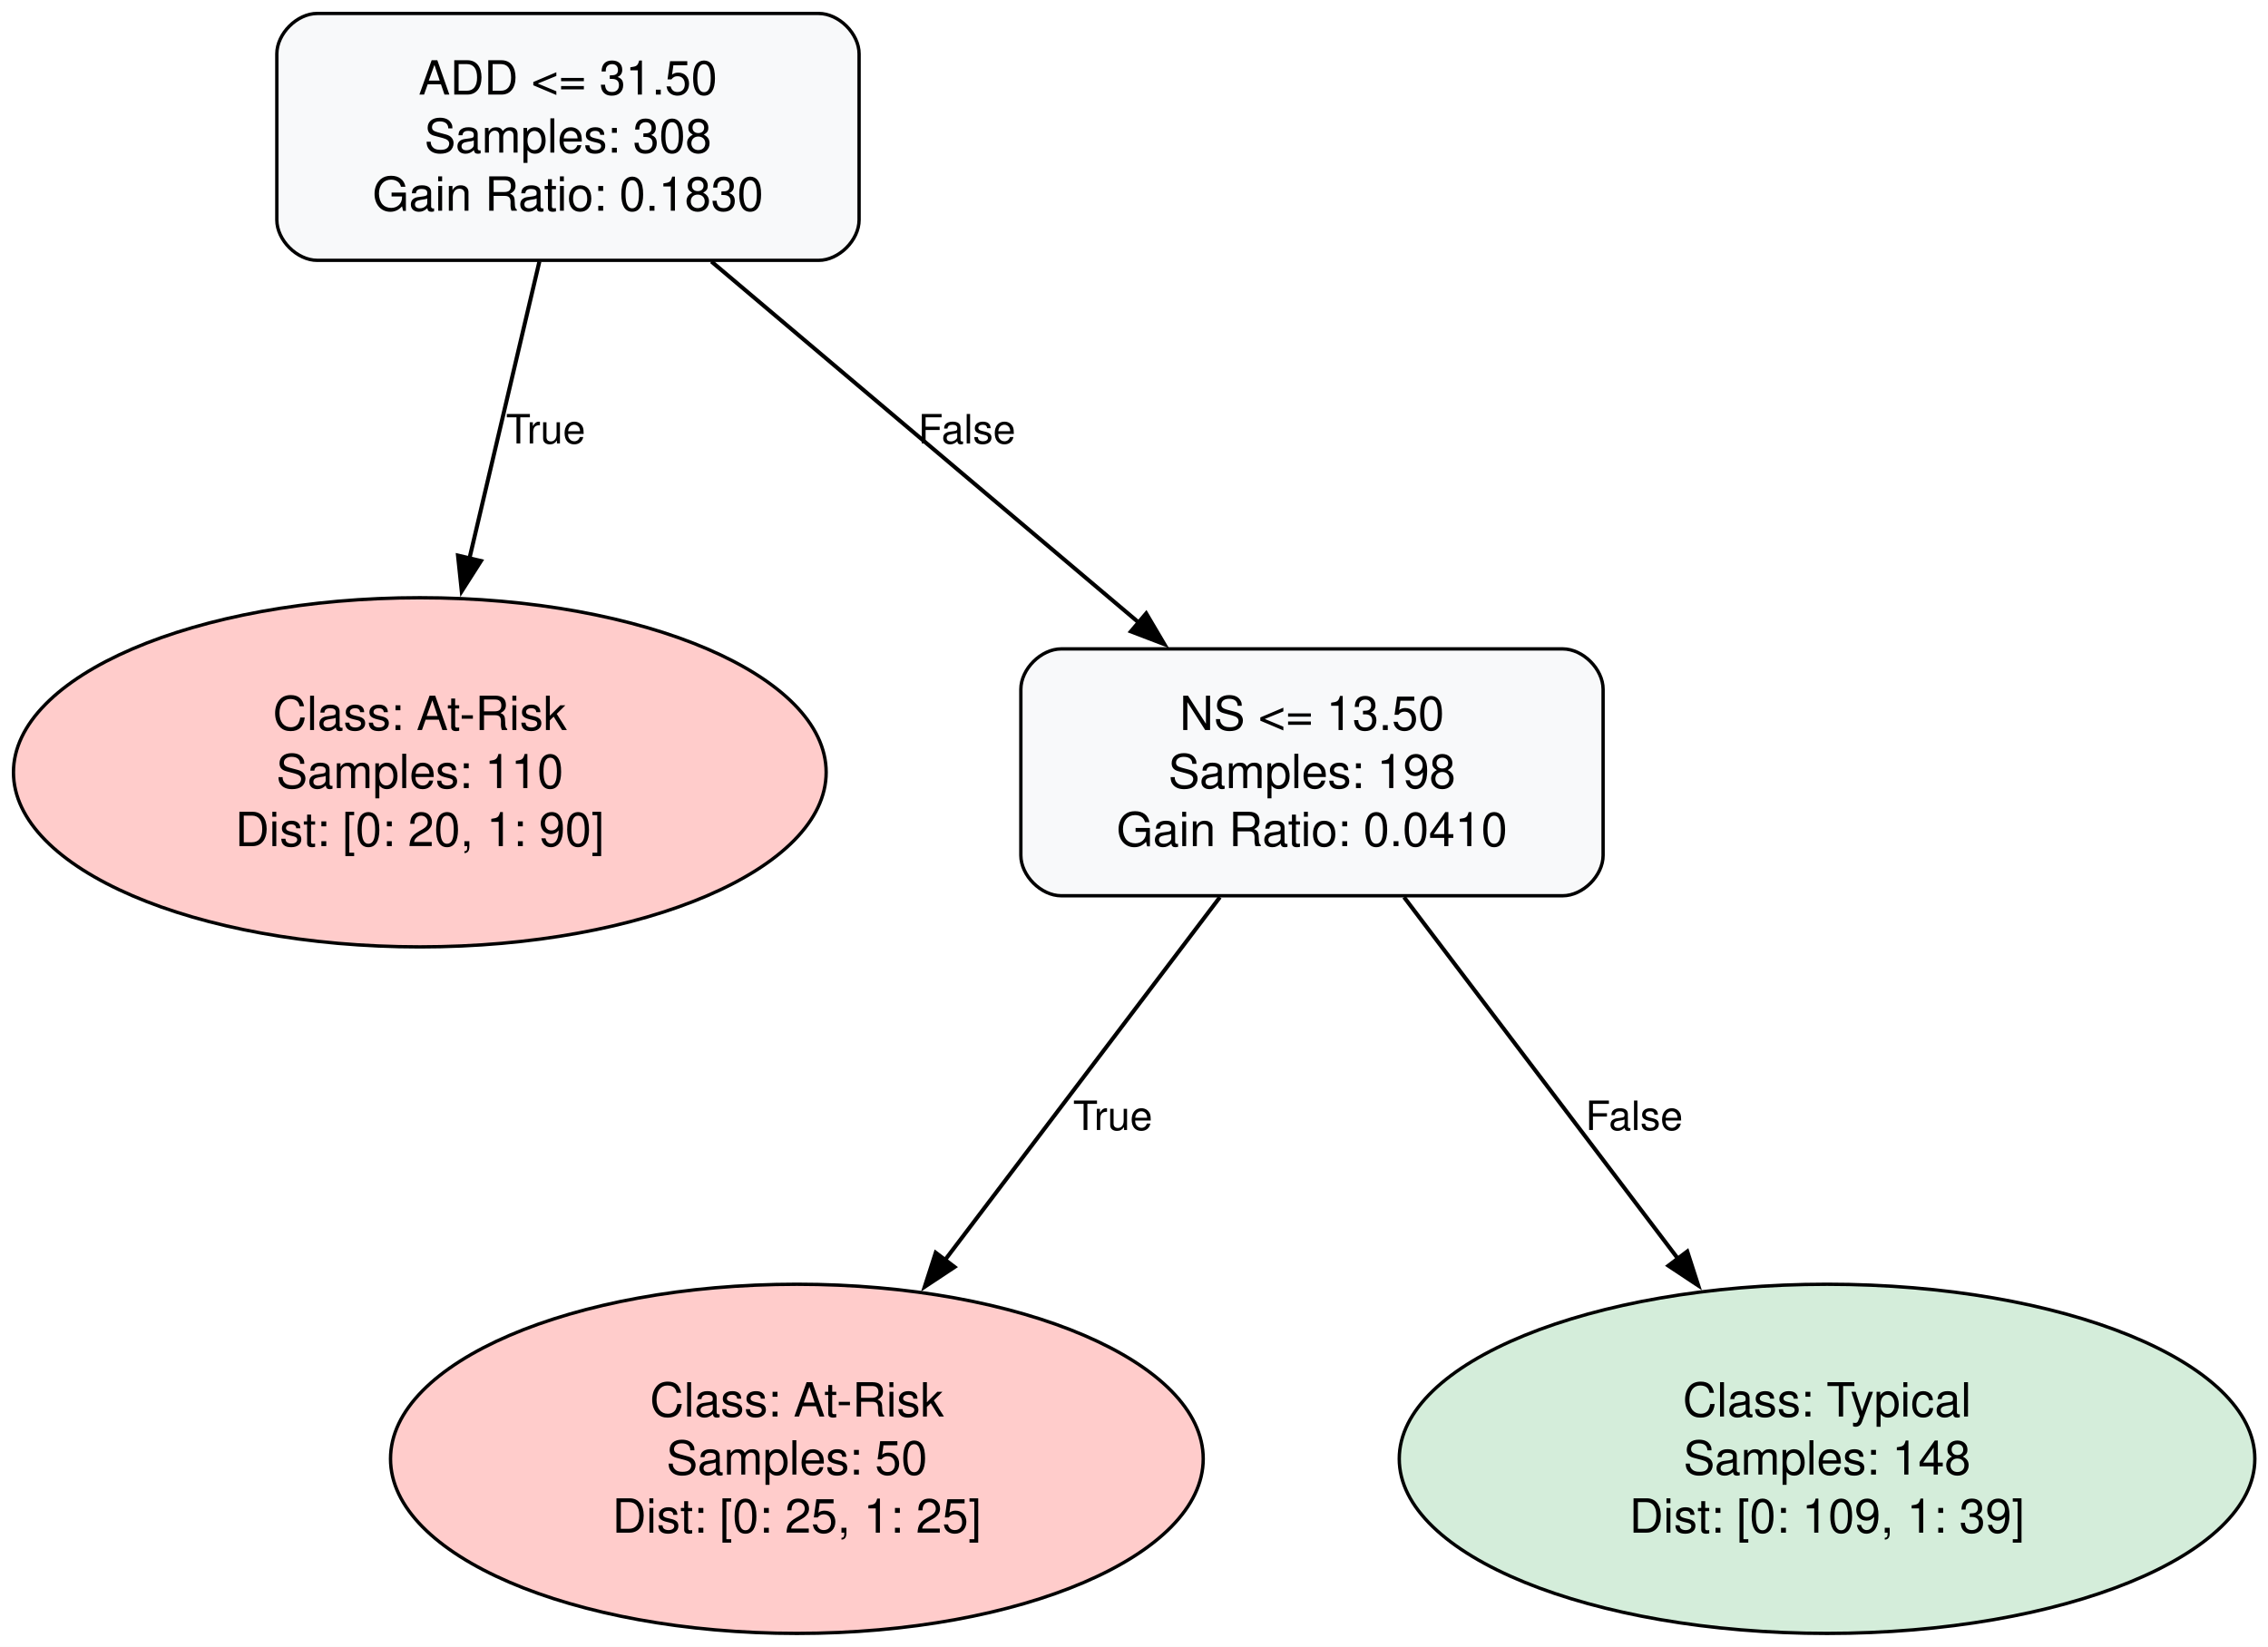
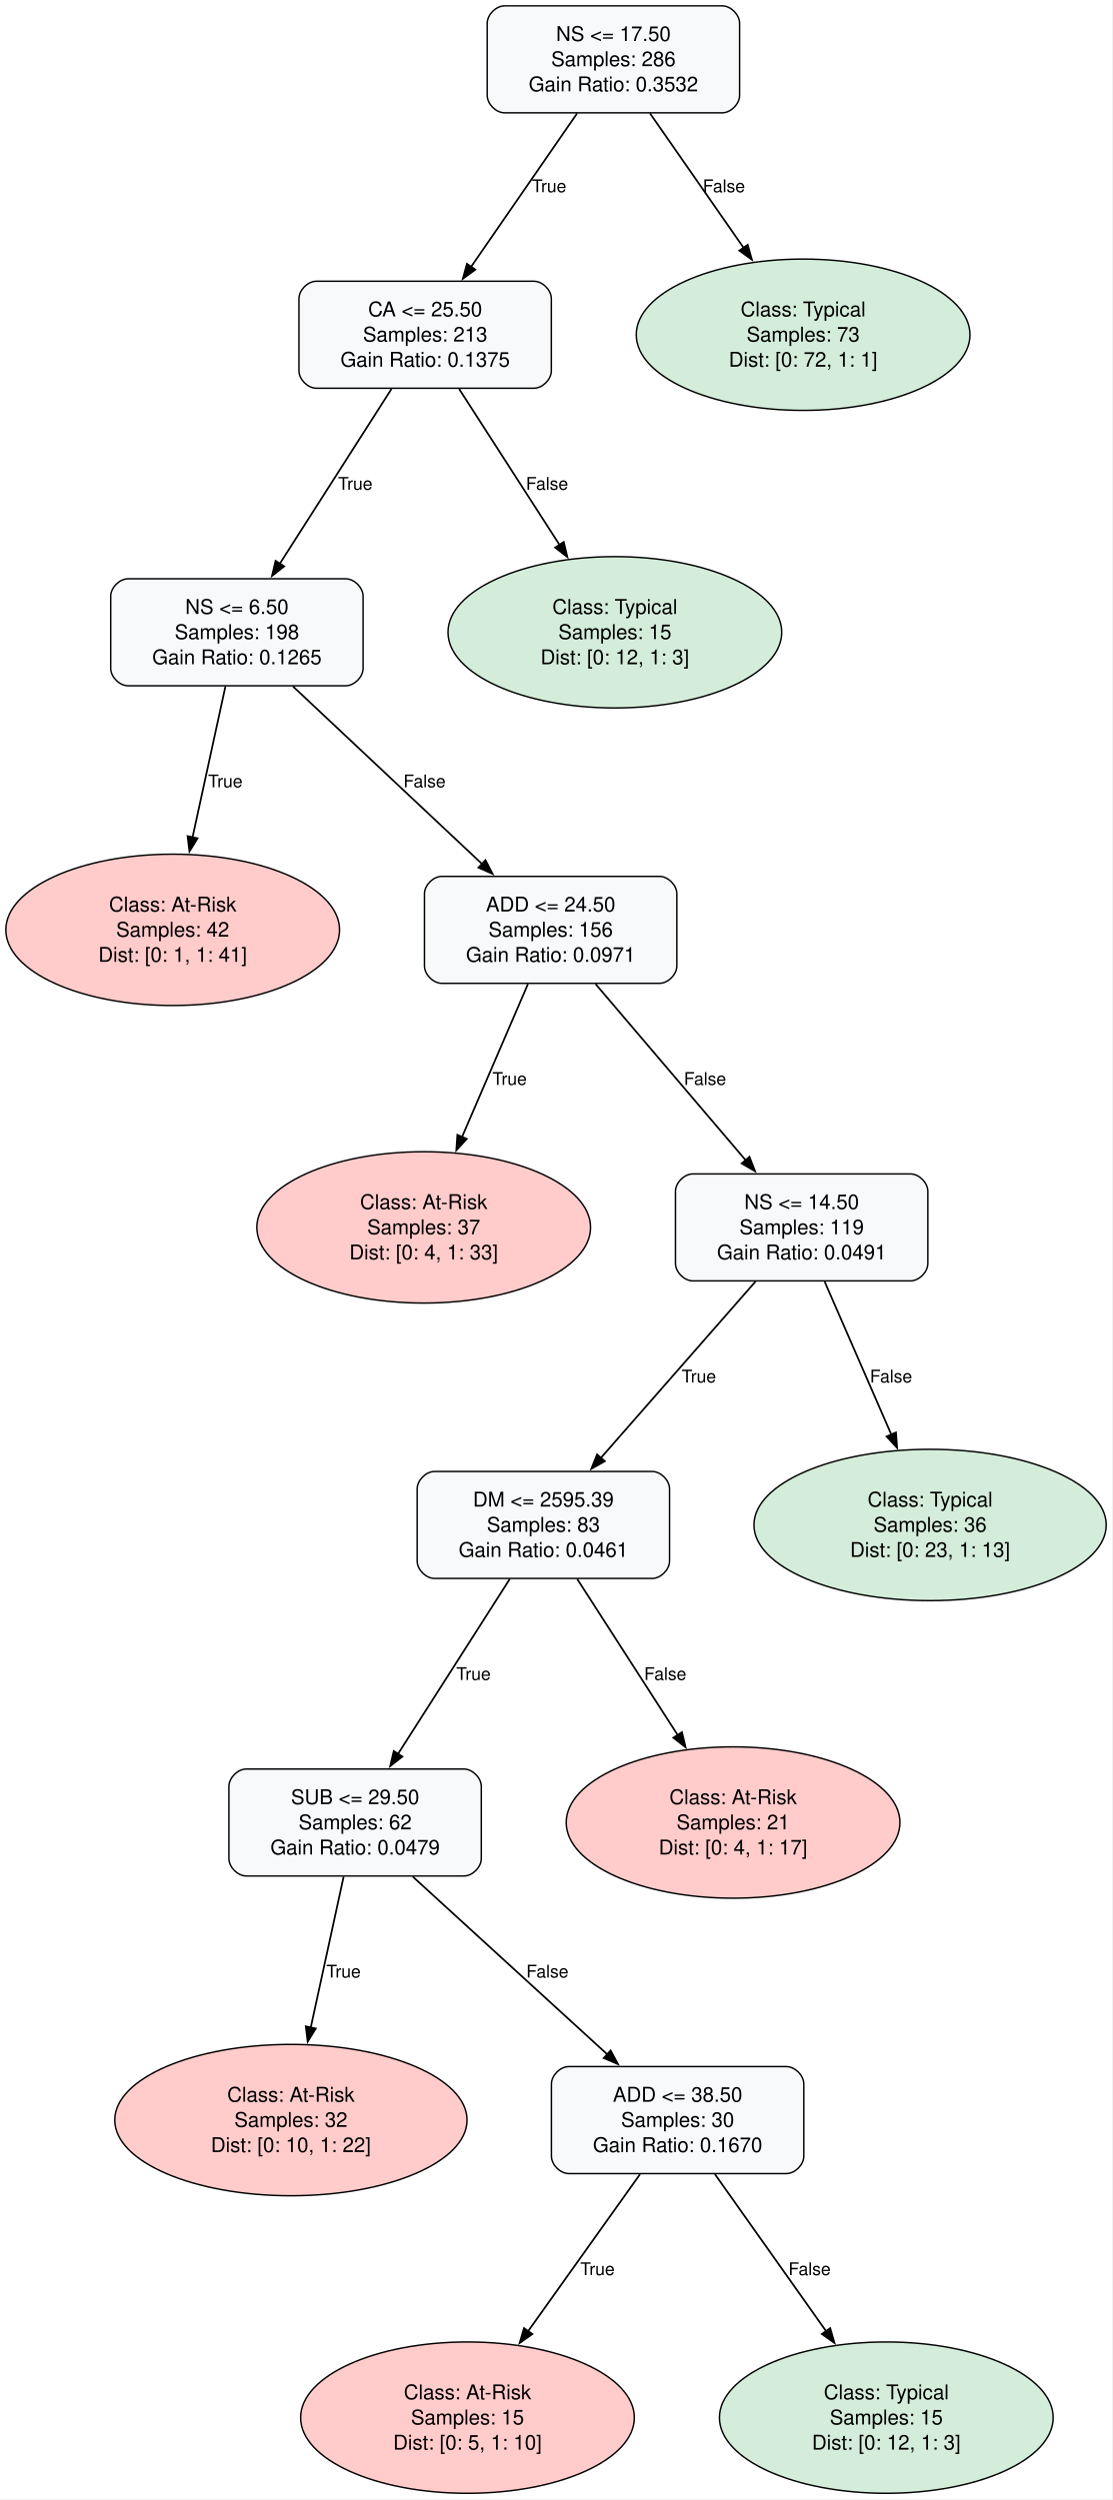
- <svg xmlns="http://www.w3.org/2000/svg" width="2807pt" height="2039pt" viewBox="0.00 0.00 2807.00 2039.00">
-   <g id="graph0" class="graph" transform="scale(4.16667 4.16667) rotate(0) translate(4 485.32)">
-     <polygon fill="white" stroke="none" points="-4,4 -4,-485.32 669.77,-485.32 669.77,4 -4,4" />
+ <svg xmlns="http://www.w3.org/2000/svg" width="3175pt" height="7138pt" viewBox="0.00 0.00 3175.00 7138.00">
+   <g id="graph0" class="graph" transform="scale(4.16667 4.16667) rotate(0) translate(4 1709.21)">
+     <polygon fill="white" stroke="none" points="-4,4 -4,-1709.21 758.04,-1709.21 758.04,4 -4,4" />
    <g id="node1" class="node">
-       <path fill="#f8f9fa" stroke="black" d="M239.18,-481.32C239.18,-481.32 90.23,-481.32 90.23,-481.32 84.23,-481.32 78.23,-475.32 78.23,-469.32 78.23,-469.32 78.23,-419.97 78.23,-419.97 78.23,-413.97 84.23,-407.97 90.23,-407.97 90.23,-407.97 239.18,-407.97 239.18,-407.97 245.18,-407.97 251.18,-413.97 251.18,-419.97 251.18,-419.97 251.18,-469.32 251.18,-469.32 251.18,-475.32 245.18,-481.32 239.18,-481.32" />
-       <text xml:space="preserve" text-anchor="middle" x="164.7" y="-457.22" font-family="Helvetica,sans-Serif" font-size="14.00">ADD &lt;= 31.50</text>
-       <text xml:space="preserve" text-anchor="middle" x="164.7" y="-439.97" font-family="Helvetica,sans-Serif" font-size="14.00">Samples: 308</text>
-       <text xml:space="preserve" text-anchor="middle" x="164.7" y="-422.72" font-family="Helvetica,sans-Serif" font-size="14.00">Gain Ratio: 0.1830</text>
+       <path fill="#f8f9fa" stroke="black" d="M490.81,-1705.21C490.81,-1705.21 341.86,-1705.21 341.86,-1705.21 335.86,-1705.21 329.86,-1699.21 329.86,-1693.21 329.86,-1693.21 329.86,-1643.86 329.86,-1643.86 329.86,-1637.86 335.86,-1631.86 341.86,-1631.86 341.86,-1631.86 490.81,-1631.86 490.81,-1631.86 496.81,-1631.86 502.81,-1637.86 502.81,-1643.86 502.81,-1643.86 502.81,-1693.21 502.81,-1693.21 502.81,-1699.21 496.81,-1705.21 490.81,-1705.21" />
+       <text xml:space="preserve" text-anchor="middle" x="416.34" y="-1681.11" font-family="Helvetica,sans-Serif" font-size="14.00">NS &lt;= 17.50</text>
+       <text xml:space="preserve" text-anchor="middle" x="416.34" y="-1663.86" font-family="Helvetica,sans-Serif" font-size="14.00">Samples: 286</text>
+       <text xml:space="preserve" text-anchor="middle" x="416.34" y="-1646.61" font-family="Helvetica,sans-Serif" font-size="14.00">Gain Ratio: 0.3532</text>
    </g>
    <g id="node2" class="node">
-       <ellipse fill="#ffcccb" stroke="black" cx="120.7" cy="-255.85" rx="120.7" ry="51.87" />
-       <text xml:space="preserve" text-anchor="middle" x="120.7" y="-268.42" font-family="Helvetica,sans-Serif" font-size="14.00">Class: At-Risk</text>
-       <text xml:space="preserve" text-anchor="middle" x="120.7" y="-251.17" font-family="Helvetica,sans-Serif" font-size="14.00">Samples: 110</text>
-       <text xml:space="preserve" text-anchor="middle" x="120.7" y="-233.92" font-family="Helvetica,sans-Serif" font-size="14.00">Dist: [0: 20, 1: 90]</text>
+       <path fill="#f8f9fa" stroke="black" d="M361.81,-1516.42C361.81,-1516.42 212.86,-1516.42 212.86,-1516.42 206.86,-1516.42 200.86,-1510.42 200.86,-1504.42 200.86,-1504.42 200.86,-1455.07 200.86,-1455.07 200.86,-1449.07 206.86,-1443.07 212.86,-1443.07 212.86,-1443.07 361.81,-1443.07 361.81,-1443.07 367.81,-1443.07 373.81,-1449.07 373.81,-1455.07 373.81,-1455.07 373.81,-1504.42 373.81,-1504.42 373.81,-1510.42 367.81,-1516.42 361.81,-1516.42" />
+       <text xml:space="preserve" text-anchor="middle" x="287.34" y="-1492.32" font-family="Helvetica,sans-Serif" font-size="14.00">CA &lt;= 25.50</text>
+       <text xml:space="preserve" text-anchor="middle" x="287.34" y="-1475.07" font-family="Helvetica,sans-Serif" font-size="14.00">Samples: 213</text>
+       <text xml:space="preserve" text-anchor="middle" x="287.34" y="-1457.82" font-family="Helvetica,sans-Serif" font-size="14.00">Gain Ratio: 0.1375</text>
    </g>
    <g id="edge1" class="edge">
-       <path fill="none" stroke="black" stroke-width="1.2" d="M156.22,-407.62C150.33,-382.64 142.34,-348.7 135.43,-319.35" />
-       <polygon fill="black" stroke="black" stroke-width="1.2" points="138.85,-318.64 133.15,-309.7 132.04,-320.24 138.85,-318.64" />
-       <text xml:space="preserve" text-anchor="middle" x="158.09" y="-353.57" font-family="Helvetica,sans-Serif" font-size="12.00">True</text>
+       <path fill="none" stroke="black" stroke-width="1.2" d="M391.47,-1631.52C370.77,-1601.54 341.17,-1558.69 318.82,-1526.33" />
+       <polygon fill="black" stroke="black" stroke-width="1.2" points="321.73,-1524.38 313.17,-1518.14 315.97,-1528.36 321.73,-1524.38" />
+       <text xml:space="preserve" text-anchor="middle" x="372.31" y="-1577.46" font-family="Helvetica,sans-Serif" font-size="12.00">True</text>
+     </g>
+     <g id="node17" class="node">
+       <ellipse fill="#d4edda" stroke="black" cx="546.34" cy="-1479.74" rx="114.34" ry="51.87" />
+       <text xml:space="preserve" text-anchor="middle" x="546.34" y="-1492.32" font-family="Helvetica,sans-Serif" font-size="14.00">Class: Typical</text>
+       <text xml:space="preserve" text-anchor="middle" x="546.34" y="-1475.07" font-family="Helvetica,sans-Serif" font-size="14.00">Samples: 73</text>
+       <text xml:space="preserve" text-anchor="middle" x="546.34" y="-1457.82" font-family="Helvetica,sans-Serif" font-size="14.00">Dist: [0: 72, 1: 1]</text>
+     </g>
+     <g id="edge16" class="edge">
+       <path fill="none" stroke="black" stroke-width="1.2" d="M441.4,-1631.52C459.58,-1605.4 484.56,-1569.52 505.58,-1539.3" />
+       <polygon fill="black" stroke="black" stroke-width="1.2" points="508.38,-1541.41 511.22,-1531.21 502.63,-1537.41 508.38,-1541.41" />
+       <text xml:space="preserve" text-anchor="middle" x="492.07" y="-1577.46" font-family="Helvetica,sans-Serif" font-size="12.00">False</text>
    </g>
    <g id="node3" class="node">
-       <path fill="#f8f9fa" stroke="black" d="M460.18,-292.52C460.18,-292.52 311.23,-292.52 311.23,-292.52 305.23,-292.52 299.23,-286.52 299.23,-280.52 299.23,-280.52 299.23,-231.17 299.23,-231.17 299.23,-225.17 305.23,-219.17 311.23,-219.17 311.23,-219.17 460.18,-219.17 460.18,-219.17 466.18,-219.17 472.18,-225.17 472.18,-231.17 472.18,-231.17 472.18,-280.52 472.18,-280.52 472.18,-286.52 466.18,-292.52 460.18,-292.52" />
-       <text xml:space="preserve" text-anchor="middle" x="385.7" y="-268.42" font-family="Helvetica,sans-Serif" font-size="14.00">NS &lt;= 13.50</text>
-       <text xml:space="preserve" text-anchor="middle" x="385.7" y="-251.17" font-family="Helvetica,sans-Serif" font-size="14.00">Samples: 198</text>
-       <text xml:space="preserve" text-anchor="middle" x="385.7" y="-233.92" font-family="Helvetica,sans-Serif" font-size="14.00">Gain Ratio: 0.0410</text>
+       <path fill="#f8f9fa" stroke="black" d="M232.81,-1312.44C232.81,-1312.44 83.86,-1312.44 83.86,-1312.44 77.86,-1312.44 71.86,-1306.44 71.86,-1300.44 71.86,-1300.44 71.86,-1251.09 71.86,-1251.09 71.86,-1245.09 77.86,-1239.09 83.86,-1239.09 83.86,-1239.09 232.81,-1239.09 232.81,-1239.09 238.81,-1239.09 244.81,-1245.09 244.81,-1251.09 244.81,-1251.09 244.81,-1300.44 244.81,-1300.44 244.81,-1306.44 238.81,-1312.44 232.81,-1312.44" />
+       <text xml:space="preserve" text-anchor="middle" x="158.34" y="-1288.34" font-family="Helvetica,sans-Serif" font-size="14.00">NS &lt;= 6.50</text>
+       <text xml:space="preserve" text-anchor="middle" x="158.34" y="-1271.09" font-family="Helvetica,sans-Serif" font-size="14.00">Samples: 198</text>
+       <text xml:space="preserve" text-anchor="middle" x="158.34" y="-1253.84" font-family="Helvetica,sans-Serif" font-size="14.00">Gain Ratio: 0.1265</text>
    </g>
    <g id="edge2" class="edge">
-       <path fill="none" stroke="black" stroke-width="1.2" d="M207.31,-407.62C243.54,-377 295.67,-332.95 334.23,-300.36" />
-       <polygon fill="black" stroke="black" stroke-width="1.2" points="336.46,-303.05 341.84,-293.93 331.94,-297.71 336.46,-303.05" />
-       <text xml:space="preserve" text-anchor="middle" x="283.2" y="-353.57" font-family="Helvetica,sans-Serif" font-size="12.00">False</text>
+       <path fill="none" stroke="black" stroke-width="1.2" d="M264.28,-1442.63C242.88,-1409.13 210.93,-1359.11 187.72,-1322.76" />
+       <polygon fill="black" stroke="black" stroke-width="1.2" points="190.73,-1320.97 182.4,-1314.43 184.83,-1324.74 190.73,-1320.97" />
+       <text xml:space="preserve" text-anchor="middle" x="239.46" y="-1373.48" font-family="Helvetica,sans-Serif" font-size="12.00">True</text>
+     </g>
+     <g id="node16" class="node">
+       <ellipse fill="#d4edda" stroke="black" cx="417.34" cy="-1275.76" rx="114.34" ry="51.87" />
+       <text xml:space="preserve" text-anchor="middle" x="417.34" y="-1288.34" font-family="Helvetica,sans-Serif" font-size="14.00">Class: Typical</text>
+       <text xml:space="preserve" text-anchor="middle" x="417.34" y="-1271.09" font-family="Helvetica,sans-Serif" font-size="14.00">Samples: 15</text>
+       <text xml:space="preserve" text-anchor="middle" x="417.34" y="-1253.84" font-family="Helvetica,sans-Serif" font-size="14.00">Dist: [0: 12, 1: 3]</text>
+     </g>
+     <g id="edge15" class="edge">
+       <path fill="none" stroke="black" stroke-width="1.2" d="M310.58,-1442.63C329.74,-1412.87 357.29,-1370.06 379.61,-1335.39" />
+       <polygon fill="black" stroke="black" stroke-width="1.2" points="382.3,-1337.67 384.77,-1327.37 376.41,-1333.88 382.3,-1337.67" />
+       <text xml:space="preserve" text-anchor="middle" x="370.86" y="-1373.48" font-family="Helvetica,sans-Serif" font-size="12.00">False</text>
    </g>
    <g id="node4" class="node">
-       <ellipse fill="#ffcccb" stroke="black" cx="232.7" cy="-51.87" rx="120.7" ry="51.87" />
-       <text xml:space="preserve" text-anchor="middle" x="232.7" y="-64.44" font-family="Helvetica,sans-Serif" font-size="14.00">Class: At-Risk</text>
-       <text xml:space="preserve" text-anchor="middle" x="232.7" y="-47.19" font-family="Helvetica,sans-Serif" font-size="14.00">Samples: 50</text>
-       <text xml:space="preserve" text-anchor="middle" x="232.7" y="-29.94" font-family="Helvetica,sans-Serif" font-size="14.00">Dist: [0: 25, 1: 25]</text>
+       <ellipse fill="#ffcccb" stroke="black" cx="114.34" cy="-1071.78" rx="114.34" ry="51.87" />
+       <text xml:space="preserve" text-anchor="middle" x="114.34" y="-1084.35" font-family="Helvetica,sans-Serif" font-size="14.00">Class: At-Risk</text>
+       <text xml:space="preserve" text-anchor="middle" x="114.34" y="-1067.1" font-family="Helvetica,sans-Serif" font-size="14.00">Samples: 42</text>
+       <text xml:space="preserve" text-anchor="middle" x="114.34" y="-1049.85" font-family="Helvetica,sans-Serif" font-size="14.00">Dist: [0: 1, 1: 41]</text>
    </g>
    <g id="edge3" class="edge">
-       <path fill="none" stroke="black" stroke-width="1.2" d="M358.35,-218.74C335.63,-188.74 302.87,-145.5 276.5,-110.68" />
-       <polygon fill="black" stroke="black" stroke-width="1.2" points="279.52,-108.87 270.69,-103.02 273.94,-113.1 279.52,-108.87" />
-       <text xml:space="preserve" text-anchor="middle" x="326.54" y="-149.58" font-family="Helvetica,sans-Serif" font-size="12.00">True</text>
+       <path fill="none" stroke="black" stroke-width="1.2" d="M150.47,-1238.65C144.21,-1209.9 135.3,-1168.99 127.89,-1134.99" />
+       <polygon fill="black" stroke="black" stroke-width="1.2" points="131.38,-1134.55 125.83,-1125.53 124.54,-1136.04 131.38,-1134.55" />
+       <text xml:space="preserve" text-anchor="middle" x="150.41" y="-1169.5" font-family="Helvetica,sans-Serif" font-size="12.00">True</text>
    </g>
    <g id="node5" class="node">
-       <ellipse fill="#d4edda" stroke="black" cx="538.7" cy="-51.87" rx="127.07" ry="51.87" />
-       <text xml:space="preserve" text-anchor="middle" x="538.7" y="-64.44" font-family="Helvetica,sans-Serif" font-size="14.00">Class: Typical</text>
-       <text xml:space="preserve" text-anchor="middle" x="538.7" y="-47.19" font-family="Helvetica,sans-Serif" font-size="14.00">Samples: 148</text>
-       <text xml:space="preserve" text-anchor="middle" x="538.7" y="-29.94" font-family="Helvetica,sans-Serif" font-size="14.00">Dist: [0: 109, 1: 39]</text>
+       <path fill="#f8f9fa" stroke="black" d="M447.81,-1108.45C447.81,-1108.45 298.86,-1108.45 298.86,-1108.45 292.86,-1108.45 286.86,-1102.45 286.86,-1096.45 286.86,-1096.45 286.86,-1047.1 286.86,-1047.1 286.86,-1041.1 292.86,-1035.1 298.86,-1035.1 298.86,-1035.1 447.81,-1035.1 447.81,-1035.1 453.81,-1035.1 459.81,-1041.1 459.81,-1047.1 459.81,-1047.1 459.81,-1096.45 459.81,-1096.45 459.81,-1102.45 453.81,-1108.45 447.81,-1108.45" />
+       <text xml:space="preserve" text-anchor="middle" x="373.34" y="-1084.35" font-family="Helvetica,sans-Serif" font-size="14.00">ADD &lt;= 24.50</text>
+       <text xml:space="preserve" text-anchor="middle" x="373.34" y="-1067.1" font-family="Helvetica,sans-Serif" font-size="14.00">Samples: 156</text>
+       <text xml:space="preserve" text-anchor="middle" x="373.34" y="-1049.85" font-family="Helvetica,sans-Serif" font-size="14.00">Gain Ratio: 0.0971</text>
    </g>
    <g id="edge4" class="edge">
-       <path fill="none" stroke="black" stroke-width="1.2" d="M413.06,-218.74C435.7,-188.84 468.31,-145.8 494.63,-111.05" />
-       <polygon fill="black" stroke="black" stroke-width="1.2" points="497.18,-113.48 500.43,-103.39 491.6,-109.25 497.18,-113.48" />
-       <text xml:space="preserve" text-anchor="middle" x="481.42" y="-149.58" font-family="Helvetica,sans-Serif" font-size="12.00">False</text>
+       <path fill="none" stroke="black" stroke-width="1.2" d="M196.78,-1238.65C233.05,-1204.58 287.51,-1153.41 326.34,-1116.93" />
+       <polygon fill="black" stroke="black" stroke-width="1.2" points="328.66,-1119.56 333.55,-1110.16 323.86,-1114.46 328.66,-1119.56" />
+       <text xml:space="preserve" text-anchor="middle" x="286.91" y="-1169.5" font-family="Helvetica,sans-Serif" font-size="12.00">False</text>
+     </g>
+     <g id="node6" class="node">
+       <ellipse fill="#ffcccb" stroke="black" cx="286.34" cy="-867.8" rx="114.34" ry="51.87" />
+       <text xml:space="preserve" text-anchor="middle" x="286.34" y="-880.37" font-family="Helvetica,sans-Serif" font-size="14.00">Class: At-Risk</text>
+       <text xml:space="preserve" text-anchor="middle" x="286.34" y="-863.12" font-family="Helvetica,sans-Serif" font-size="14.00">Samples: 37</text>
+       <text xml:space="preserve" text-anchor="middle" x="286.34" y="-845.87" font-family="Helvetica,sans-Serif" font-size="14.00">Dist: [0: 4, 1: 33]</text>
+     </g>
+     <g id="edge5" class="edge">
+       <path fill="none" stroke="black" stroke-width="1.2" d="M357.79,-1034.67C345.26,-1005.59 327.37,-964.07 312.63,-929.84" />
+       <polygon fill="black" stroke="black" stroke-width="1.2" points="315.86,-928.48 308.69,-920.68 309.43,-931.25 315.86,-928.48" />
+       <text xml:space="preserve" text-anchor="middle" x="345.2" y="-965.51" font-family="Helvetica,sans-Serif" font-size="12.00">True</text>
+     </g>
+     <g id="node7" class="node">
+       <path fill="#f8f9fa" stroke="black" d="M619.81,-904.47C619.81,-904.47 470.86,-904.47 470.86,-904.47 464.86,-904.47 458.86,-898.47 458.86,-892.47 458.86,-892.47 458.86,-843.12 458.86,-843.12 458.86,-837.12 464.86,-831.12 470.86,-831.12 470.86,-831.12 619.81,-831.12 619.81,-831.12 625.81,-831.12 631.81,-837.12 631.81,-843.12 631.81,-843.12 631.81,-892.47 631.81,-892.47 631.81,-898.47 625.81,-904.47 619.81,-904.47" />
+       <text xml:space="preserve" text-anchor="middle" x="545.34" y="-880.37" font-family="Helvetica,sans-Serif" font-size="14.00">NS &lt;= 14.50</text>
+       <text xml:space="preserve" text-anchor="middle" x="545.34" y="-863.12" font-family="Helvetica,sans-Serif" font-size="14.00">Samples: 119</text>
+       <text xml:space="preserve" text-anchor="middle" x="545.34" y="-845.87" font-family="Helvetica,sans-Serif" font-size="14.00">Gain Ratio: 0.0491</text>
+     </g>
+     <g id="edge6" class="edge">
+       <path fill="none" stroke="black" stroke-width="1.2" d="M404.09,-1034.67C432.86,-1000.88 475.94,-950.29 506.96,-913.87" />
+       <polygon fill="black" stroke="black" stroke-width="1.2" points="509.57,-916.2 513.39,-906.32 504.24,-911.66 509.57,-916.2" />
+       <text xml:space="preserve" text-anchor="middle" x="479.12" y="-965.51" font-family="Helvetica,sans-Serif" font-size="12.00">False</text>
+     </g>
+     <g id="node8" class="node">
+       <path fill="#f8f9fa" stroke="black" d="M442.81,-700.49C442.81,-700.49 293.86,-700.49 293.86,-700.49 287.86,-700.49 281.86,-694.49 281.86,-688.49 281.86,-688.49 281.86,-639.14 281.86,-639.14 281.86,-633.14 287.86,-627.14 293.86,-627.14 293.86,-627.14 442.81,-627.14 442.81,-627.14 448.81,-627.14 454.81,-633.14 454.81,-639.14 454.81,-639.14 454.81,-688.49 454.81,-688.49 454.81,-694.49 448.81,-700.49 442.81,-700.49" />
+       <text xml:space="preserve" text-anchor="middle" x="368.34" y="-676.39" font-family="Helvetica,sans-Serif" font-size="14.00">DM &lt;= 2595.39</text>
+       <text xml:space="preserve" text-anchor="middle" x="368.34" y="-659.14" font-family="Helvetica,sans-Serif" font-size="14.00">Samples: 83</text>
+       <text xml:space="preserve" text-anchor="middle" x="368.34" y="-641.89" font-family="Helvetica,sans-Serif" font-size="14.00">Gain Ratio: 0.0461</text>
+     </g>
+     <g id="edge7" class="edge">
+       <path fill="none" stroke="black" stroke-width="1.2" d="M513.7,-830.69C483.96,-796.76 439.38,-745.88 407.43,-709.42" />
+       <polygon fill="black" stroke="black" stroke-width="1.2" points="410.43,-707.53 401.2,-702.32 405.16,-712.15 410.43,-707.53" />
+       <text xml:space="preserve" text-anchor="middle" x="474.9" y="-761.53" font-family="Helvetica,sans-Serif" font-size="12.00">True</text>
+     </g>
+     <g id="node15" class="node">
+       <ellipse fill="#d4edda" stroke="black" cx="633.34" cy="-663.81" rx="120.7" ry="51.87" />
+       <text xml:space="preserve" text-anchor="middle" x="633.34" y="-676.39" font-family="Helvetica,sans-Serif" font-size="14.00">Class: Typical</text>
+       <text xml:space="preserve" text-anchor="middle" x="633.34" y="-659.14" font-family="Helvetica,sans-Serif" font-size="14.00">Samples: 36</text>
+       <text xml:space="preserve" text-anchor="middle" x="633.34" y="-641.89" font-family="Helvetica,sans-Serif" font-size="14.00">Dist: [0: 23, 1: 13]</text>
+     </g>
+     <g id="edge14" class="edge">
+       <path fill="none" stroke="black" stroke-width="1.2" d="M561.07,-830.69C573.74,-801.61 591.83,-760.08 606.74,-725.86" />
+       <polygon fill="black" stroke="black" stroke-width="1.2" points="609.95,-727.26 610.74,-716.69 603.53,-724.46 609.95,-727.26" />
+       <text xml:space="preserve" text-anchor="middle" x="606.6" y="-761.53" font-family="Helvetica,sans-Serif" font-size="12.00">False</text>
+     </g>
+     <g id="node9" class="node">
+       <path fill="#f8f9fa" stroke="black" d="M313.81,-496.51C313.81,-496.51 164.86,-496.51 164.86,-496.51 158.86,-496.51 152.86,-490.51 152.86,-484.51 152.86,-484.51 152.86,-435.16 152.86,-435.16 152.86,-429.16 158.86,-423.16 164.86,-423.16 164.86,-423.16 313.81,-423.16 313.81,-423.16 319.81,-423.16 325.81,-429.16 325.81,-435.16 325.81,-435.16 325.81,-484.51 325.81,-484.51 325.81,-490.51 319.81,-496.51 313.81,-496.51" />
+       <text xml:space="preserve" text-anchor="middle" x="239.34" y="-472.41" font-family="Helvetica,sans-Serif" font-size="14.00">SUB &lt;= 29.50</text>
+       <text xml:space="preserve" text-anchor="middle" x="239.34" y="-455.16" font-family="Helvetica,sans-Serif" font-size="14.00">Samples: 62</text>
+       <text xml:space="preserve" text-anchor="middle" x="239.34" y="-437.91" font-family="Helvetica,sans-Serif" font-size="14.00">Gain Ratio: 0.0479</text>
+     </g>
+     <g id="edge8" class="edge">
+       <path fill="none" stroke="black" stroke-width="1.2" d="M345.28,-626.7C323.88,-593.2 291.93,-543.18 268.72,-506.83" />
+       <polygon fill="black" stroke="black" stroke-width="1.2" points="271.73,-505.04 263.4,-498.5 265.83,-508.81 271.73,-505.04" />
+       <text xml:space="preserve" text-anchor="middle" x="320.46" y="-557.55" font-family="Helvetica,sans-Serif" font-size="12.00">True</text>
+     </g>
+     <g id="node14" class="node">
+       <ellipse fill="#ffcccb" stroke="black" cx="498.34" cy="-459.83" rx="114.34" ry="51.87" />
+       <text xml:space="preserve" text-anchor="middle" x="498.34" y="-472.41" font-family="Helvetica,sans-Serif" font-size="14.00">Class: At-Risk</text>
+       <text xml:space="preserve" text-anchor="middle" x="498.34" y="-455.16" font-family="Helvetica,sans-Serif" font-size="14.00">Samples: 21</text>
+       <text xml:space="preserve" text-anchor="middle" x="498.34" y="-437.91" font-family="Helvetica,sans-Serif" font-size="14.00">Dist: [0: 4, 1: 17]</text>
+     </g>
+     <g id="edge13" class="edge">
+       <path fill="none" stroke="black" stroke-width="1.2" d="M391.58,-626.7C410.74,-596.94 438.29,-554.13 460.61,-519.45" />
+       <polygon fill="black" stroke="black" stroke-width="1.2" points="463.3,-521.74 465.77,-511.44 457.41,-517.95 463.3,-521.74" />
+       <text xml:space="preserve" text-anchor="middle" x="451.86" y="-557.55" font-family="Helvetica,sans-Serif" font-size="12.00">False</text>
+     </g>
+     <g id="node10" class="node">
+       <ellipse fill="#ffcccb" stroke="black" cx="195.34" cy="-255.85" rx="120.7" ry="51.87" />
+       <text xml:space="preserve" text-anchor="middle" x="195.34" y="-268.42" font-family="Helvetica,sans-Serif" font-size="14.00">Class: At-Risk</text>
+       <text xml:space="preserve" text-anchor="middle" x="195.34" y="-251.17" font-family="Helvetica,sans-Serif" font-size="14.00">Samples: 32</text>
+       <text xml:space="preserve" text-anchor="middle" x="195.34" y="-233.92" font-family="Helvetica,sans-Serif" font-size="14.00">Dist: [0: 10, 1: 22]</text>
+     </g>
+     <g id="edge9" class="edge">
+       <path fill="none" stroke="black" stroke-width="1.2" d="M231.47,-422.72C225.21,-393.97 216.3,-353.06 208.89,-319.06" />
+       <polygon fill="black" stroke="black" stroke-width="1.2" points="212.38,-318.62 206.83,-309.6 205.54,-320.11 212.38,-318.62" />
+       <text xml:space="preserve" text-anchor="middle" x="231.41" y="-353.57" font-family="Helvetica,sans-Serif" font-size="12.00">True</text>
+     </g>
+     <g id="node11" class="node">
+       <path fill="#f8f9fa" stroke="black" d="M534.81,-292.52C534.81,-292.52 385.86,-292.52 385.86,-292.52 379.86,-292.52 373.86,-286.52 373.86,-280.52 373.86,-280.52 373.86,-231.17 373.86,-231.17 373.86,-225.17 379.86,-219.17 385.86,-219.17 385.86,-219.17 534.81,-219.17 534.81,-219.17 540.81,-219.17 546.81,-225.17 546.81,-231.17 546.81,-231.17 546.81,-280.52 546.81,-280.52 546.81,-286.52 540.81,-292.52 534.81,-292.52" />
+       <text xml:space="preserve" text-anchor="middle" x="460.34" y="-268.42" font-family="Helvetica,sans-Serif" font-size="14.00">ADD &lt;= 38.50</text>
+       <text xml:space="preserve" text-anchor="middle" x="460.34" y="-251.17" font-family="Helvetica,sans-Serif" font-size="14.00">Samples: 30</text>
+       <text xml:space="preserve" text-anchor="middle" x="460.34" y="-233.92" font-family="Helvetica,sans-Serif" font-size="14.00">Gain Ratio: 0.1670</text>
+     </g>
+     <g id="edge10" class="edge">
+       <path fill="none" stroke="black" stroke-width="1.2" d="M278.85,-422.72C316.21,-388.58 372.35,-337.27 412.28,-300.77" />
+       <polygon fill="black" stroke="black" stroke-width="1.2" points="414.44,-303.54 419.46,-294.21 409.72,-298.37 414.44,-303.54" />
+       <text xml:space="preserve" text-anchor="middle" x="371.09" y="-353.57" font-family="Helvetica,sans-Serif" font-size="12.00">False</text>
+     </g>
+     <g id="node12" class="node">
+       <ellipse fill="#ffcccb" stroke="black" cx="316.34" cy="-51.87" rx="114.34" ry="51.87" />
+       <text xml:space="preserve" text-anchor="middle" x="316.34" y="-64.44" font-family="Helvetica,sans-Serif" font-size="14.00">Class: At-Risk</text>
+       <text xml:space="preserve" text-anchor="middle" x="316.34" y="-47.19" font-family="Helvetica,sans-Serif" font-size="14.00">Samples: 15</text>
+       <text xml:space="preserve" text-anchor="middle" x="316.34" y="-29.94" font-family="Helvetica,sans-Serif" font-size="14.00">Dist: [0: 5, 1: 10]</text>
+     </g>
+     <g id="edge11" class="edge">
+       <path fill="none" stroke="black" stroke-width="1.2" d="M434.59,-218.74C413.3,-188.87 382.64,-145.86 357.88,-111.13" />
+       <polygon fill="black" stroke="black" stroke-width="1.2" points="360.77,-109.16 352.11,-103.05 355.07,-113.22 360.77,-109.16" />
+       <text xml:space="preserve" text-anchor="middle" x="405.41" y="-149.58" font-family="Helvetica,sans-Serif" font-size="12.00">True</text>
+     </g>
+     <g id="node13" class="node">
+       <ellipse fill="#d4edda" stroke="black" cx="603.34" cy="-51.87" rx="114.34" ry="51.87" />
+       <text xml:space="preserve" text-anchor="middle" x="603.34" y="-64.44" font-family="Helvetica,sans-Serif" font-size="14.00">Class: Typical</text>
+       <text xml:space="preserve" text-anchor="middle" x="603.34" y="-47.19" font-family="Helvetica,sans-Serif" font-size="14.00">Samples: 15</text>
+       <text xml:space="preserve" text-anchor="middle" x="603.34" y="-29.94" font-family="Helvetica,sans-Serif" font-size="14.00">Dist: [0: 12, 1: 3]</text>
+     </g>
+     <g id="edge12" class="edge">
+       <path fill="none" stroke="black" stroke-width="1.2" d="M485.9,-218.74C507.05,-188.87 537.5,-145.86 562.09,-111.13" />
+       <polygon fill="black" stroke="black" stroke-width="1.2" points="564.89,-113.23 567.81,-103.05 559.18,-109.19 564.89,-113.23" />
+       <text xml:space="preserve" text-anchor="middle" x="550.75" y="-149.58" font-family="Helvetica,sans-Serif" font-size="12.00">False</text>
    </g>
  </g>
</svg>
